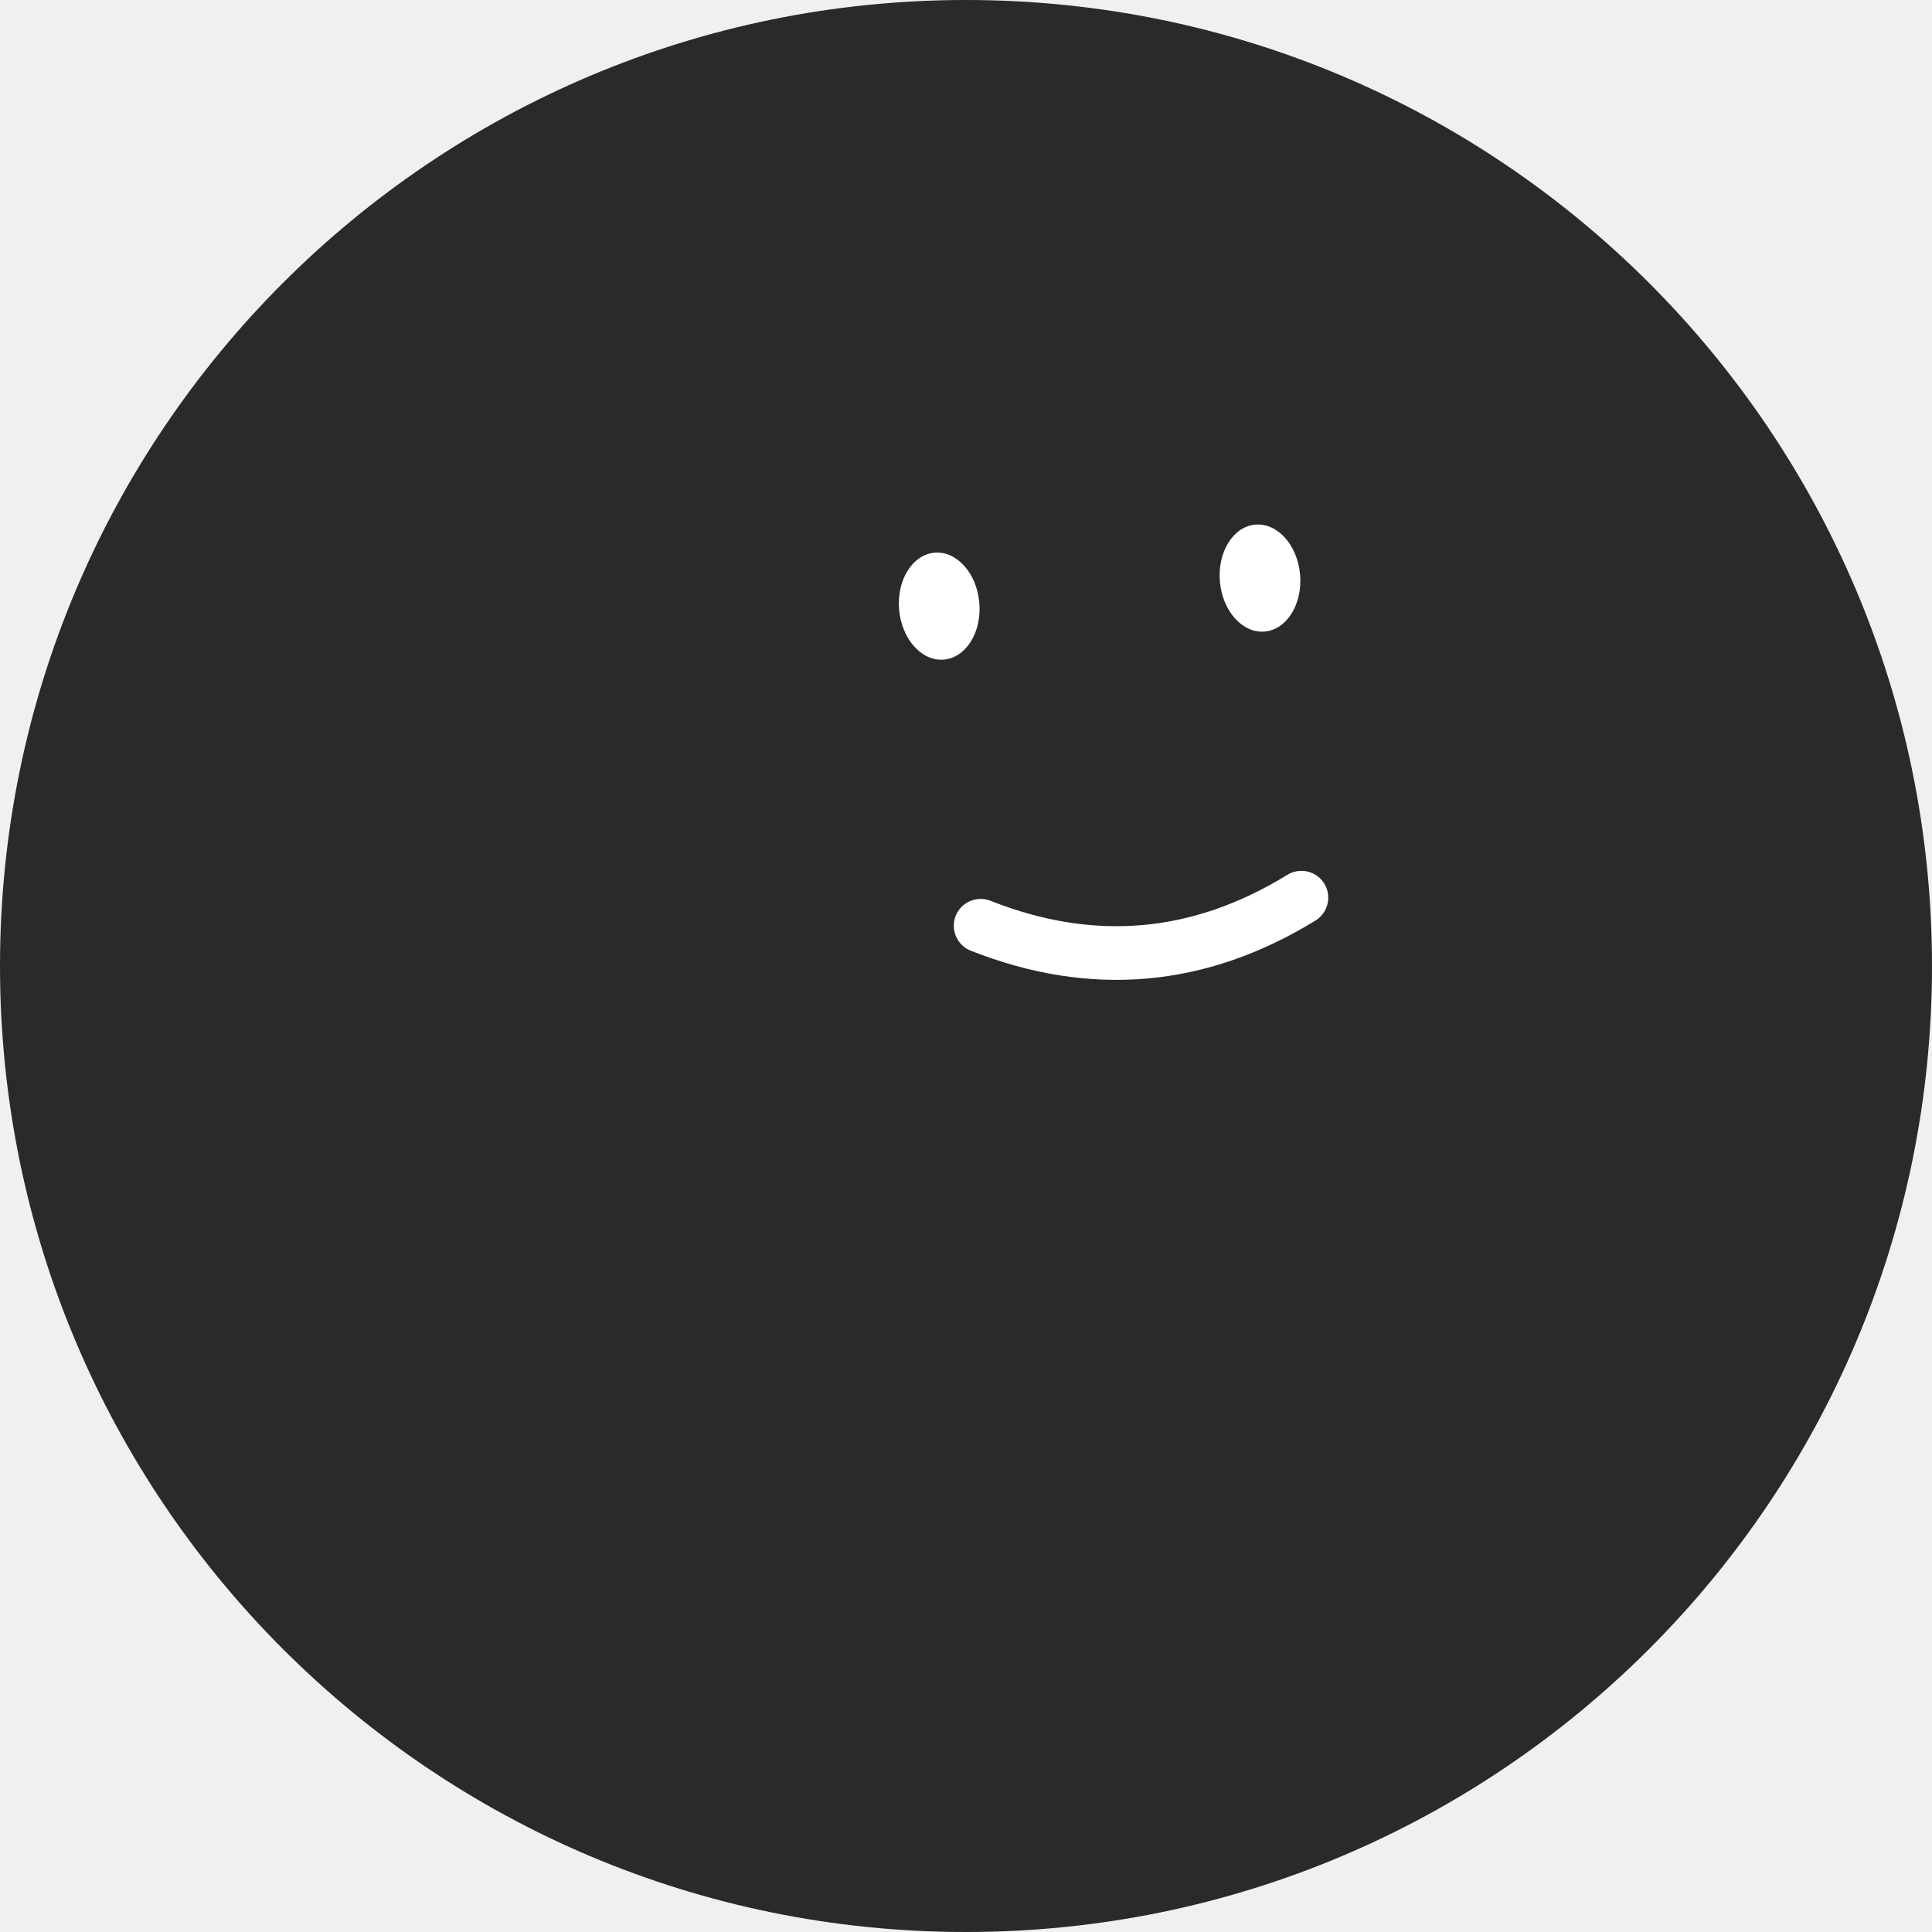
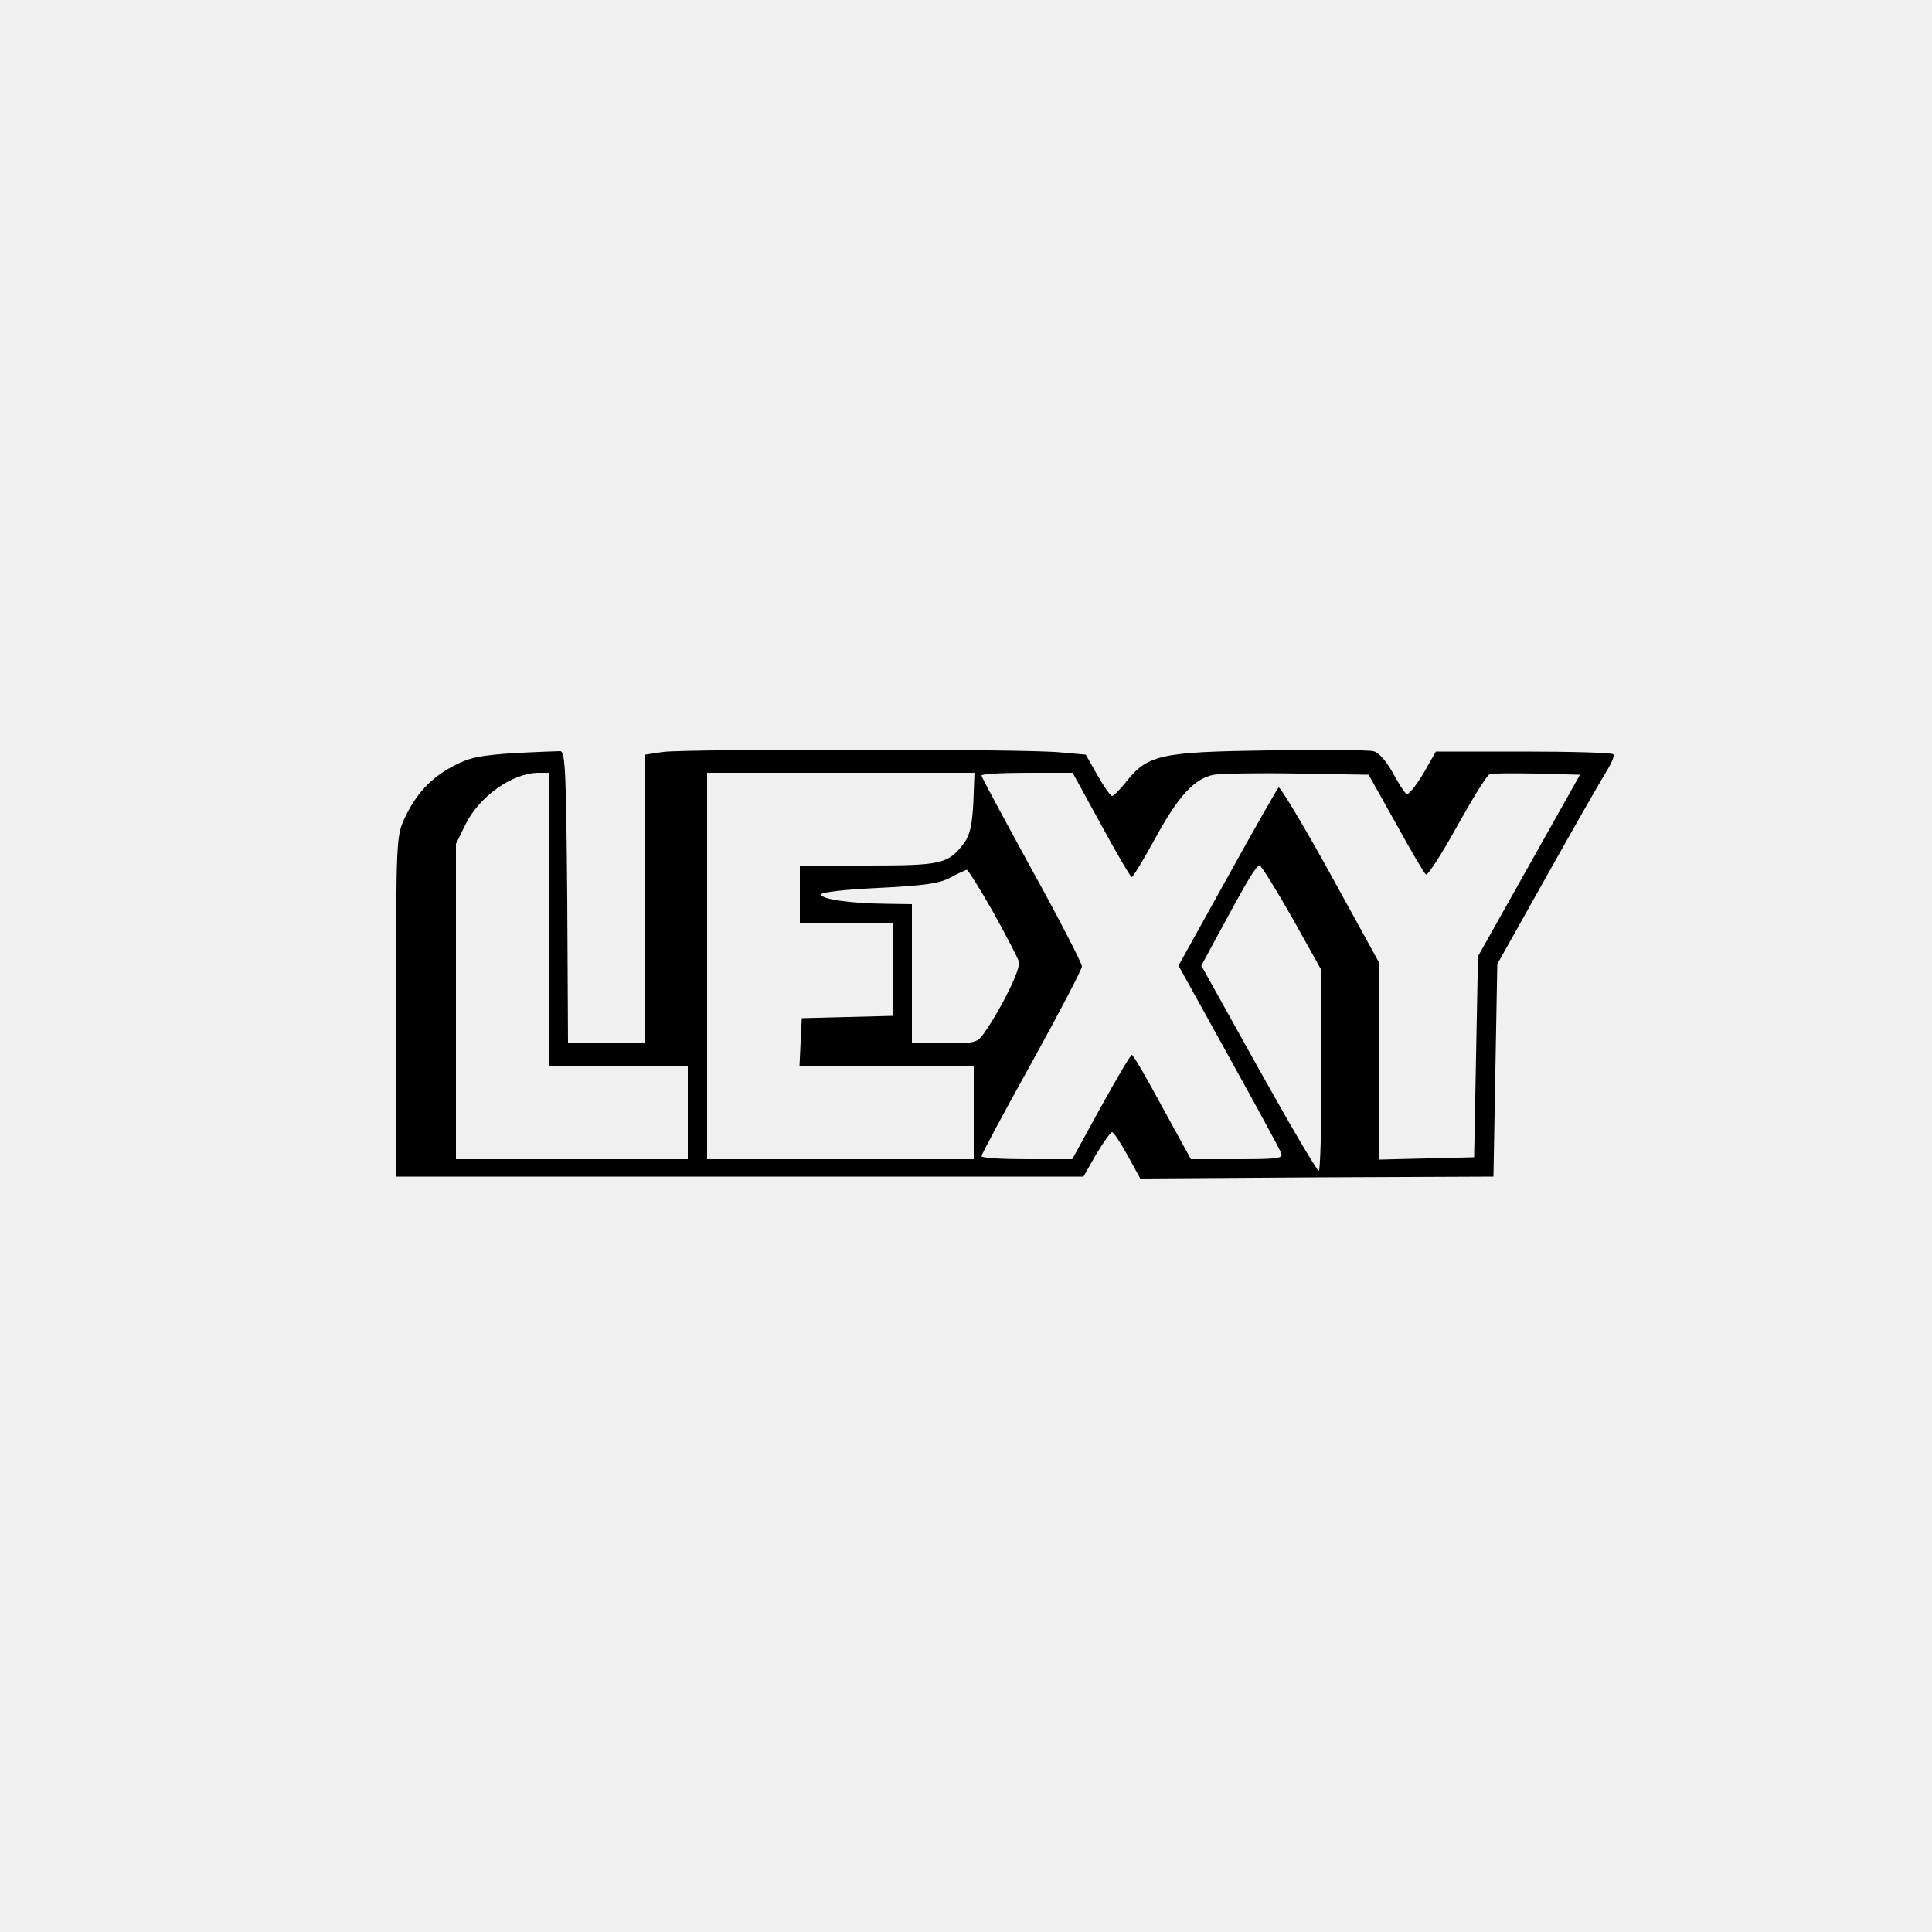
- <svg xmlns="http://www.w3.org/2000/svg" viewBox="0 0 36 36" fill="none" role="img" width="80" height="80">
-   <mask id=":r8:" maskUnits="userSpaceOnUse" x="0" y="0" width="36" height="36">
-     <rect width="36" height="36" rx="72" fill="#FFFFFF" />
-   </mask>
-   <g mask="url(#:r8:)">
-     <rect width="36" height="36" fill="#d9c777" />
-     <rect x="0" y="0" width="36" height="36" transform="translate(5 -1) rotate(155 18 18) scale(1.2)" fill="#2a2a2a" rx="6" />
-     <g transform="translate(3 -4) rotate(-5 18 18)">
-       <path d="M15 21c2 1 4 1 6 0" stroke="#FFFFFF" fill="none" stroke-linecap="round" />
-       <rect x="14" y="14" width="1.5" height="2" rx="1" stroke="none" fill="#FFFFFF" />
-       <rect x="20" y="14" width="1.5" height="2" rx="1" stroke="none" fill="#FFFFFF" />
-     </g>
+ <svg xmlns="http://www.w3.org/2000/svg" version="1.0" width="500pt" height="500pt" viewBox="0 0 500 500" preserveAspectRatio="xMidYMid meet">
+   <g transform="translate(0,500) scale(0.1,-0.1)" fill="#000000" stroke="none">
+     <path d="M1330 3051 c-87 -6 -114 -11 -156 -33 -59 -31 -98 -73 -128 -138 -20 -44 -21 -60 -21 -485 l0 -440 889 0 890 0 33 58 c19 31 37 57 41 57 4 0 22 -27 40 -60 l33 -60 457 3 457 2 5 275 5 275 129 230 c71 127 140 247 153 268 14 22 22 42 18 45 -4 4 -108 7 -233 7 l-226 0 -33 -58 c-19 -31 -38 -55 -43 -52 -5 3 -21 28 -36 56 -17 30 -36 52 -50 55 -12 3 -134 4 -271 2 -280 -4 -313 -11 -369 -82 -16 -20 -32 -36 -36 -36 -4 0 -21 24 -38 54 l-30 53 -68 6 c-87 9 -965 9 -1026 1 l-46 -7 0 -373 0 -374 -100 0 -100 0 -2 377 c-3 327 -5 378 -18 379 -8 0 -62 -2 -120 -5z m90 -431 l0 -380 180 0 180 0 0 -120 0 -120 -300 0 -300 0 0 408 0 408 25 51 c36 72 120 132 188 133 l27 0 0 -380z m1099 303 c-3 -58 -9 -85 -24 -105 -41 -54 -58 -58 -249 -58 l-176 0 0 -75 0 -75 120 0 120 0 0 -120 0 -119 -117 -3 -118 -3 -3 -62 -3 -63 226 0 225 0 0 -120 0 -120 -345 0 -345 0 0 500 0 500 346 0 346 0 -3 -77z m331 -58 c40 -74 76 -135 79 -135 3 0 31 46 61 101 60 110 102 155 152 164 18 3 116 5 216 3 l184 -3 70 -125 c38 -69 73 -129 78 -133 4 -5 40 51 80 123 40 72 78 134 85 136 6 3 61 3 123 2 l111 -3 -132 -235 -132 -235 -5 -260 -5 -260 -122 -3 -123 -3 0 254 0 254 -127 231 c-70 127 -131 228 -134 224 -4 -4 -64 -109 -133 -234 l-126 -227 130 -235 c72 -130 133 -242 136 -251 5 -13 -10 -15 -114 -15 l-120 0 -74 135 c-40 74 -75 135 -79 135 -3 0 -39 -61 -80 -135 l-74 -135 -117 0 c-65 0 -118 3 -118 8 0 4 58 113 130 242 71 129 130 241 130 249 0 8 -58 121 -130 251 -71 130 -130 239 -130 243 0 4 53 7 118 7 l118 0 74 -135z m494 -240 l76 -136 0 -259 c0 -143 -3 -260 -7 -260 -5 0 -75 120 -156 265 l-148 266 47 87 c73 135 95 172 104 172 4 0 42 -61 84 -135z m-774 15 c34 -61 64 -119 67 -129 5 -18 -44 -118 -89 -183 -19 -27 -23 -28 -104 -28 l-84 0 0 180 0 180 -67 1 c-93 1 -168 12 -168 24 0 6 61 13 148 17 117 6 156 11 185 26 20 11 40 20 44 21 3 0 34 -49 68 -109z" />
  </g>
</svg>
